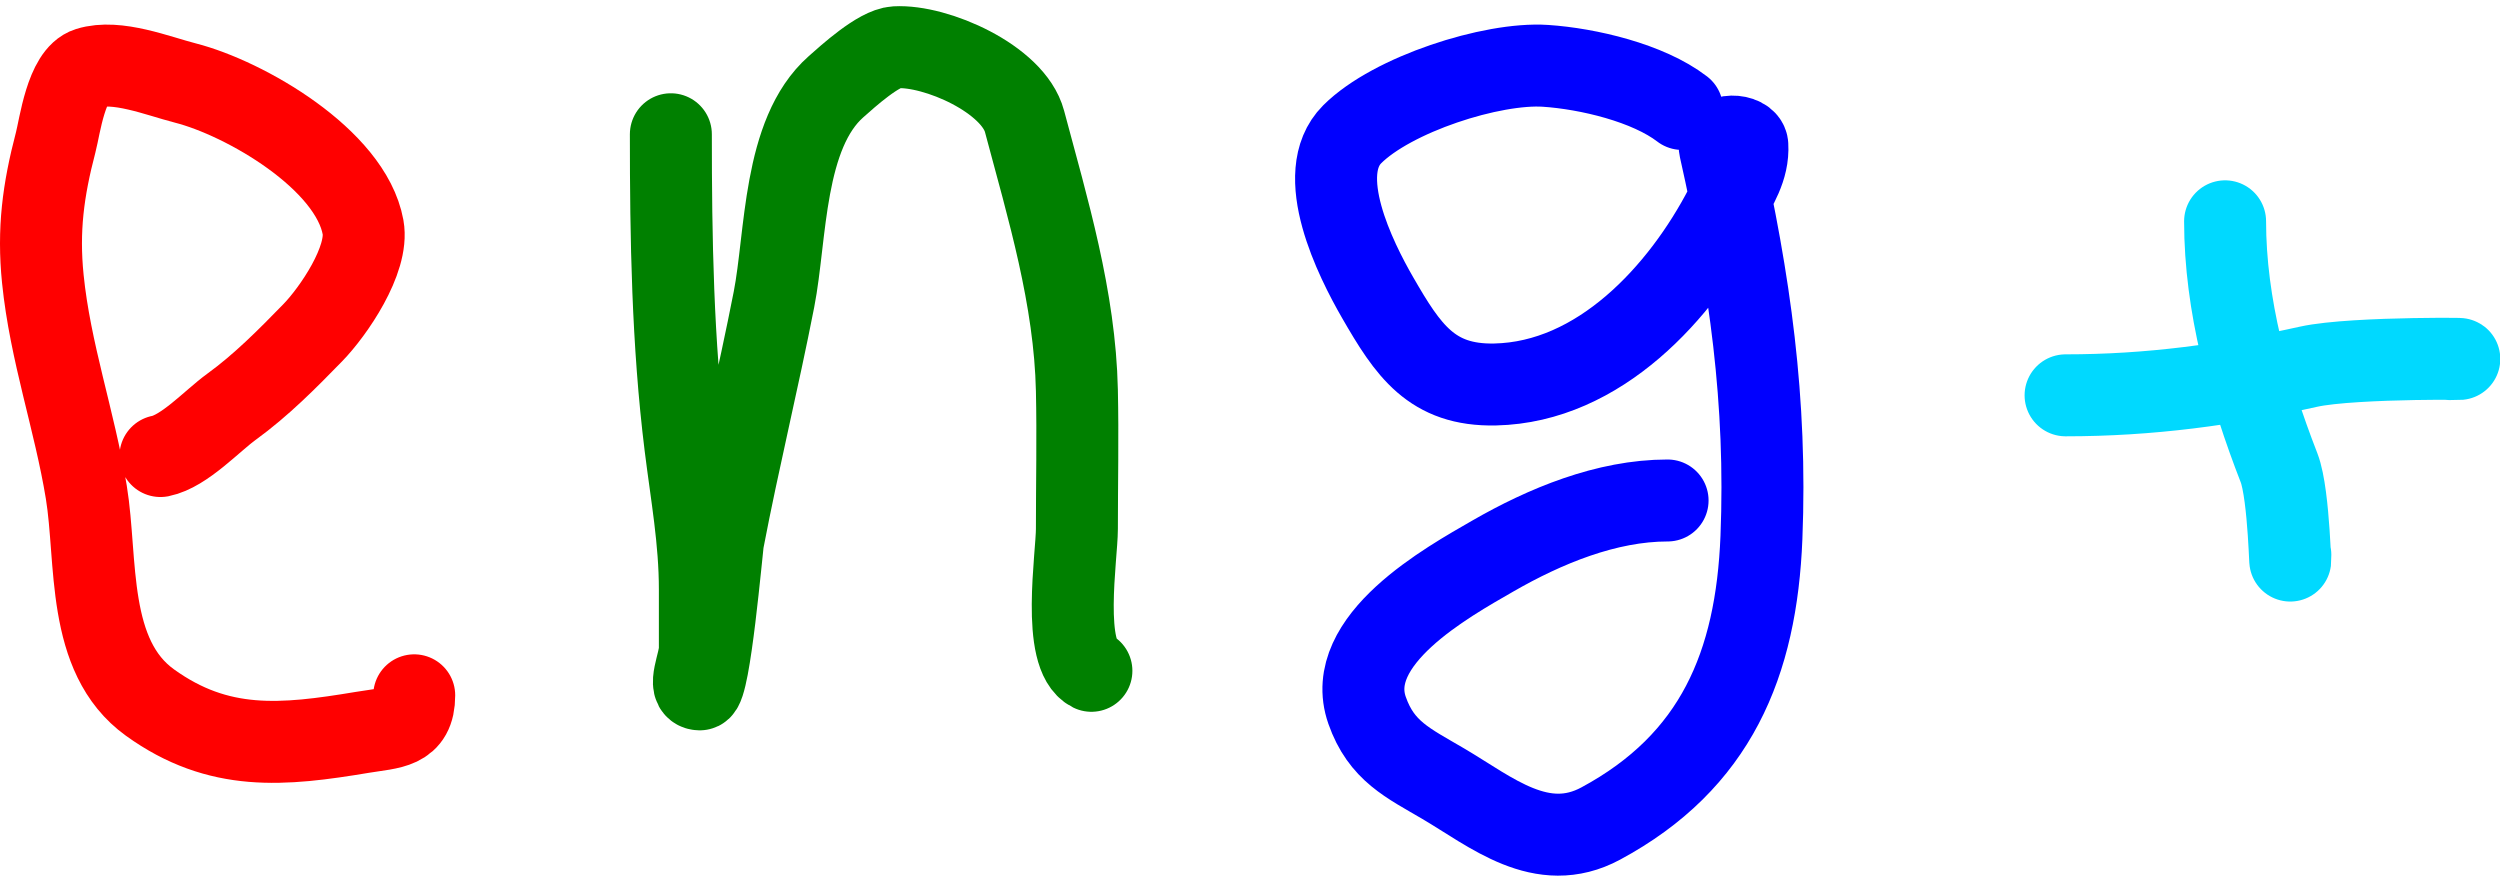
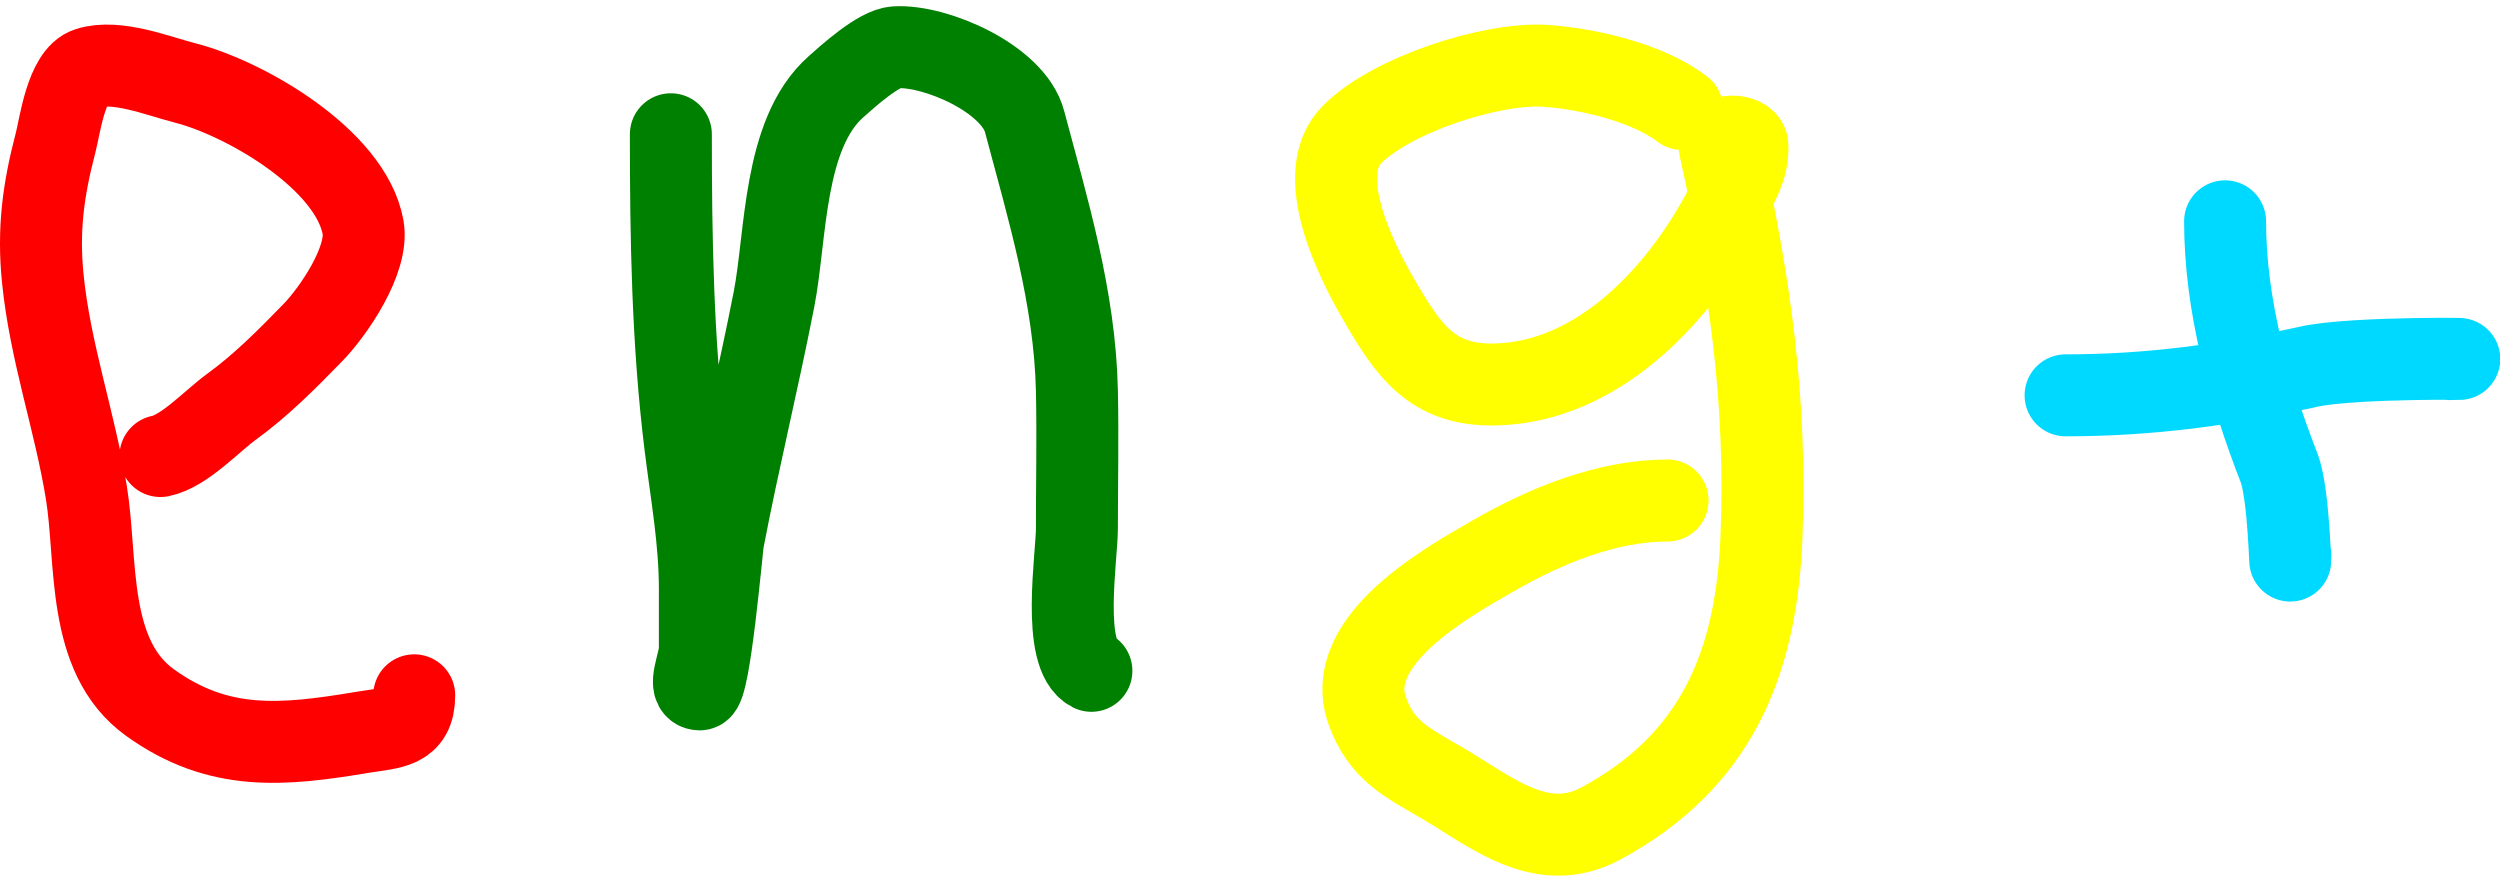
<svg xmlns="http://www.w3.org/2000/svg" width="305" height="107" viewBox="0 0 305 107" fill="none">
  <path d="M19.574 55.637C22.48 55.055 25.875 51.346 28.223 49.641C31.87 46.995 35.014 43.82 38.15 40.599C40.667 38.014 45.013 31.683 44.293 27.723C42.783 19.418 29.867 11.983 22.621 10.13C19.248 9.267 14.258 7.224 10.777 8.311C8.083 9.153 7.301 15.431 6.797 17.354C5.259 23.219 4.623 28.069 5.224 34.013C6.132 42.993 9.09 51.247 10.532 60.059C11.895 68.393 10.448 80.061 18.296 85.712C26.695 91.76 34.511 90.963 44.195 89.349C47.753 88.756 50.534 88.925 50.534 84.828" stroke="red" stroke-width="10" stroke-linecap="round" />
  <path d="M81.845 16.38C81.845 29.064 82.05 41.812 83.614 54.417C84.354 60.382 85.383 65.914 85.383 71.912C85.383 74.337 85.383 76.761 85.383 79.186C85.383 80.824 83.745 84.1 85.383 84.1C86.583 84.1 88.052 66.868 88.233 65.917C90.112 56.091 92.501 46.38 94.425 36.529C95.939 28.78 95.513 16.308 101.994 10.581C103.43 9.312 107.194 5.88 109.267 5.765C114.2 5.491 123.61 9.621 124.993 14.808C127.85 25.521 131.136 36.345 131.381 47.636C131.504 53.265 131.381 58.909 131.381 64.541C131.381 67.815 129.442 79.985 133.151 81.839" stroke="green" stroke-width="10" stroke-linecap="round" />
-   <path d="M205.214 13.291C201.073 10.106 193.718 8.377 188.555 8.033C182.028 7.598 169.838 11.515 164.966 16.387C160.136 21.217 165.396 31.663 168.062 36.291C171.782 42.749 174.662 47.074 182.412 46.906C195.09 46.63 205.082 35.725 210.522 25.233C211.804 22.761 213.342 20.55 213.175 17.714C213.096 16.362 209.389 16.131 209.834 18.108C213.482 34.324 215.561 48.949 214.895 65.58C214.277 81.035 209.333 92.909 195.287 100.472C188.09 104.347 181.921 99.047 176.072 95.607C171.787 93.086 168.528 91.647 166.784 86.663C163.783 78.089 176.607 71.013 182.117 67.841C188.472 64.182 195.984 61.059 203.445 61.059" stroke="blue" stroke-width="10" stroke-linecap="round" />
+   <path d="M205.214 13.291C201.073 10.106 193.718 8.377 188.555 8.033C182.028 7.598 169.838 11.515 164.966 16.387C160.136 21.217 165.396 31.663 168.062 36.291C171.782 42.749 174.662 47.074 182.412 46.906C195.09 46.63 205.082 35.725 210.522 25.233C211.804 22.761 213.342 20.55 213.175 17.714C213.096 16.362 209.389 16.131 209.834 18.108C213.482 34.324 215.561 48.949 214.895 65.58C214.277 81.035 209.333 92.909 195.287 100.472C188.09 104.347 181.921 99.047 176.072 95.607C171.787 93.086 168.528 91.647 166.784 86.663C163.783 78.089 176.607 71.013 182.117 67.841C188.472 64.182 195.984 61.059 203.445 61.059" stroke="yellow" stroke-width="10" stroke-linecap="round" />
  <path d="M252 48.23C262.265 48.23 271.709 46.946 281.634 44.741C287.255 43.492 304.641 43.807 298.883 43.807" stroke="#00D9FF" stroke-width="10" stroke-linecap="round" />
  <path d="M271.461 27C271.461 37.218 274.338 47.541 278.046 57.076C279.339 60.401 279.422 71.259 279.422 67.691" stroke="#00D9FF" stroke-width="10" stroke-linecap="round" />
</svg>
